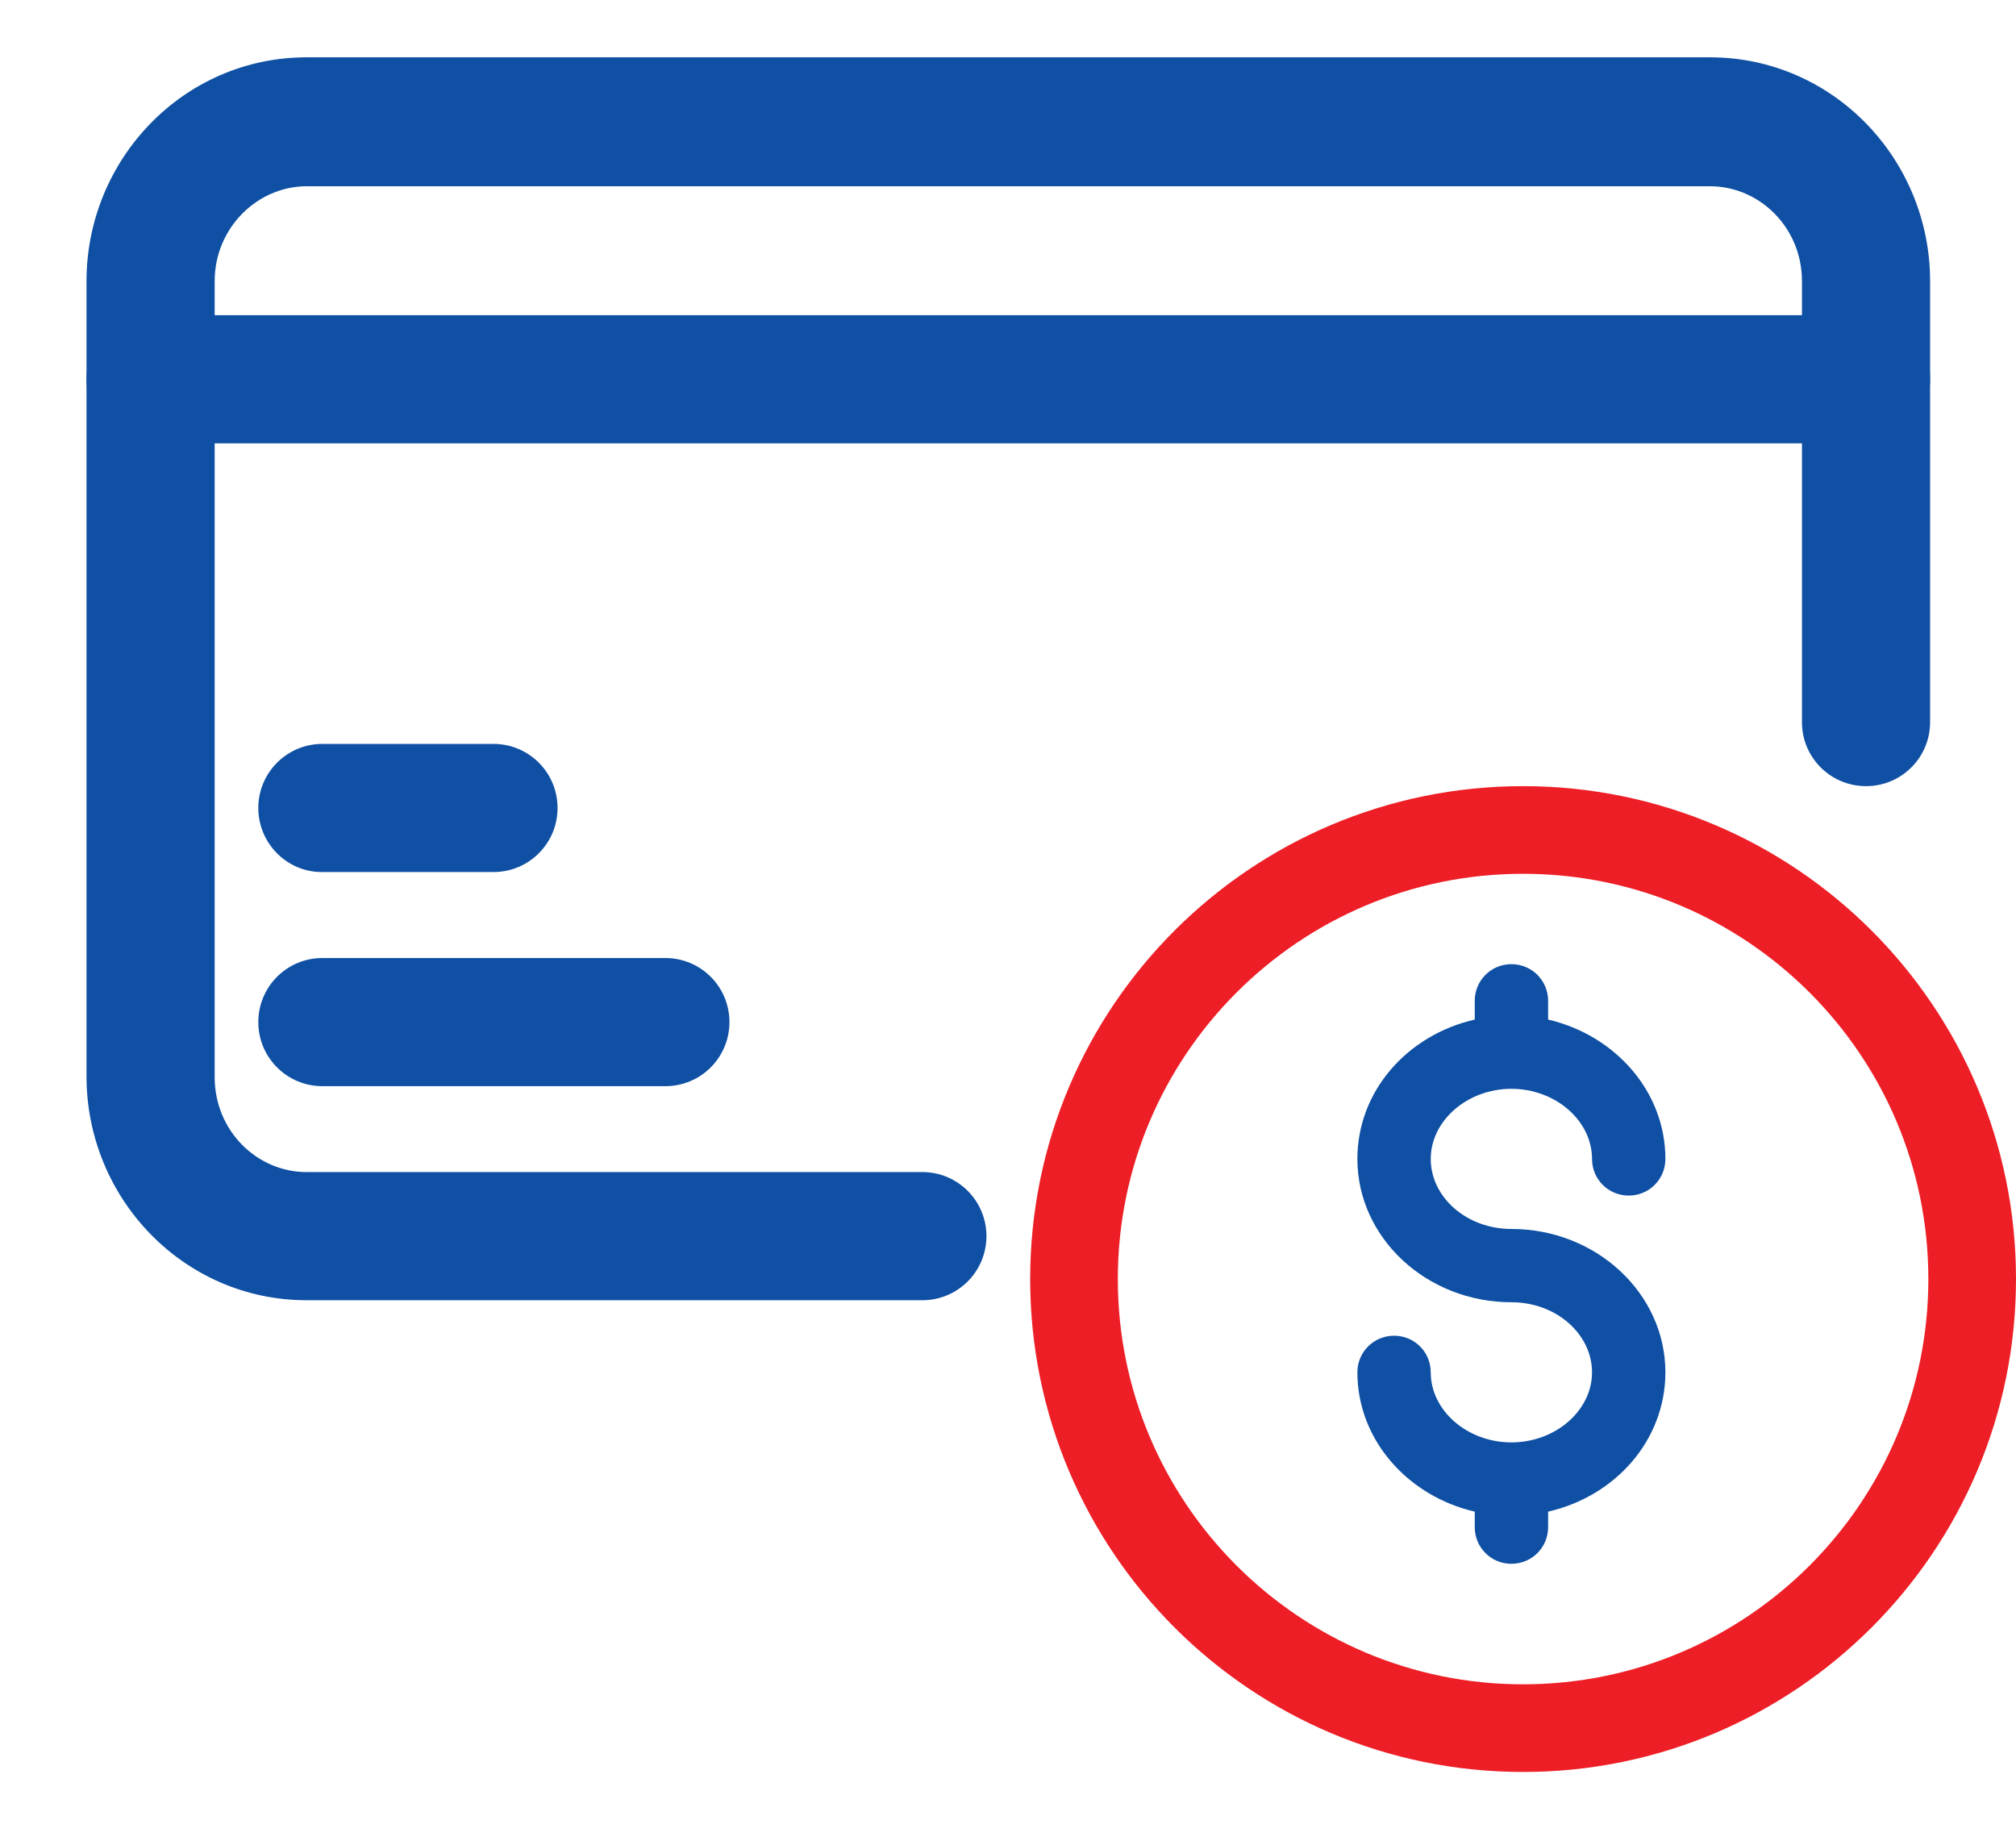
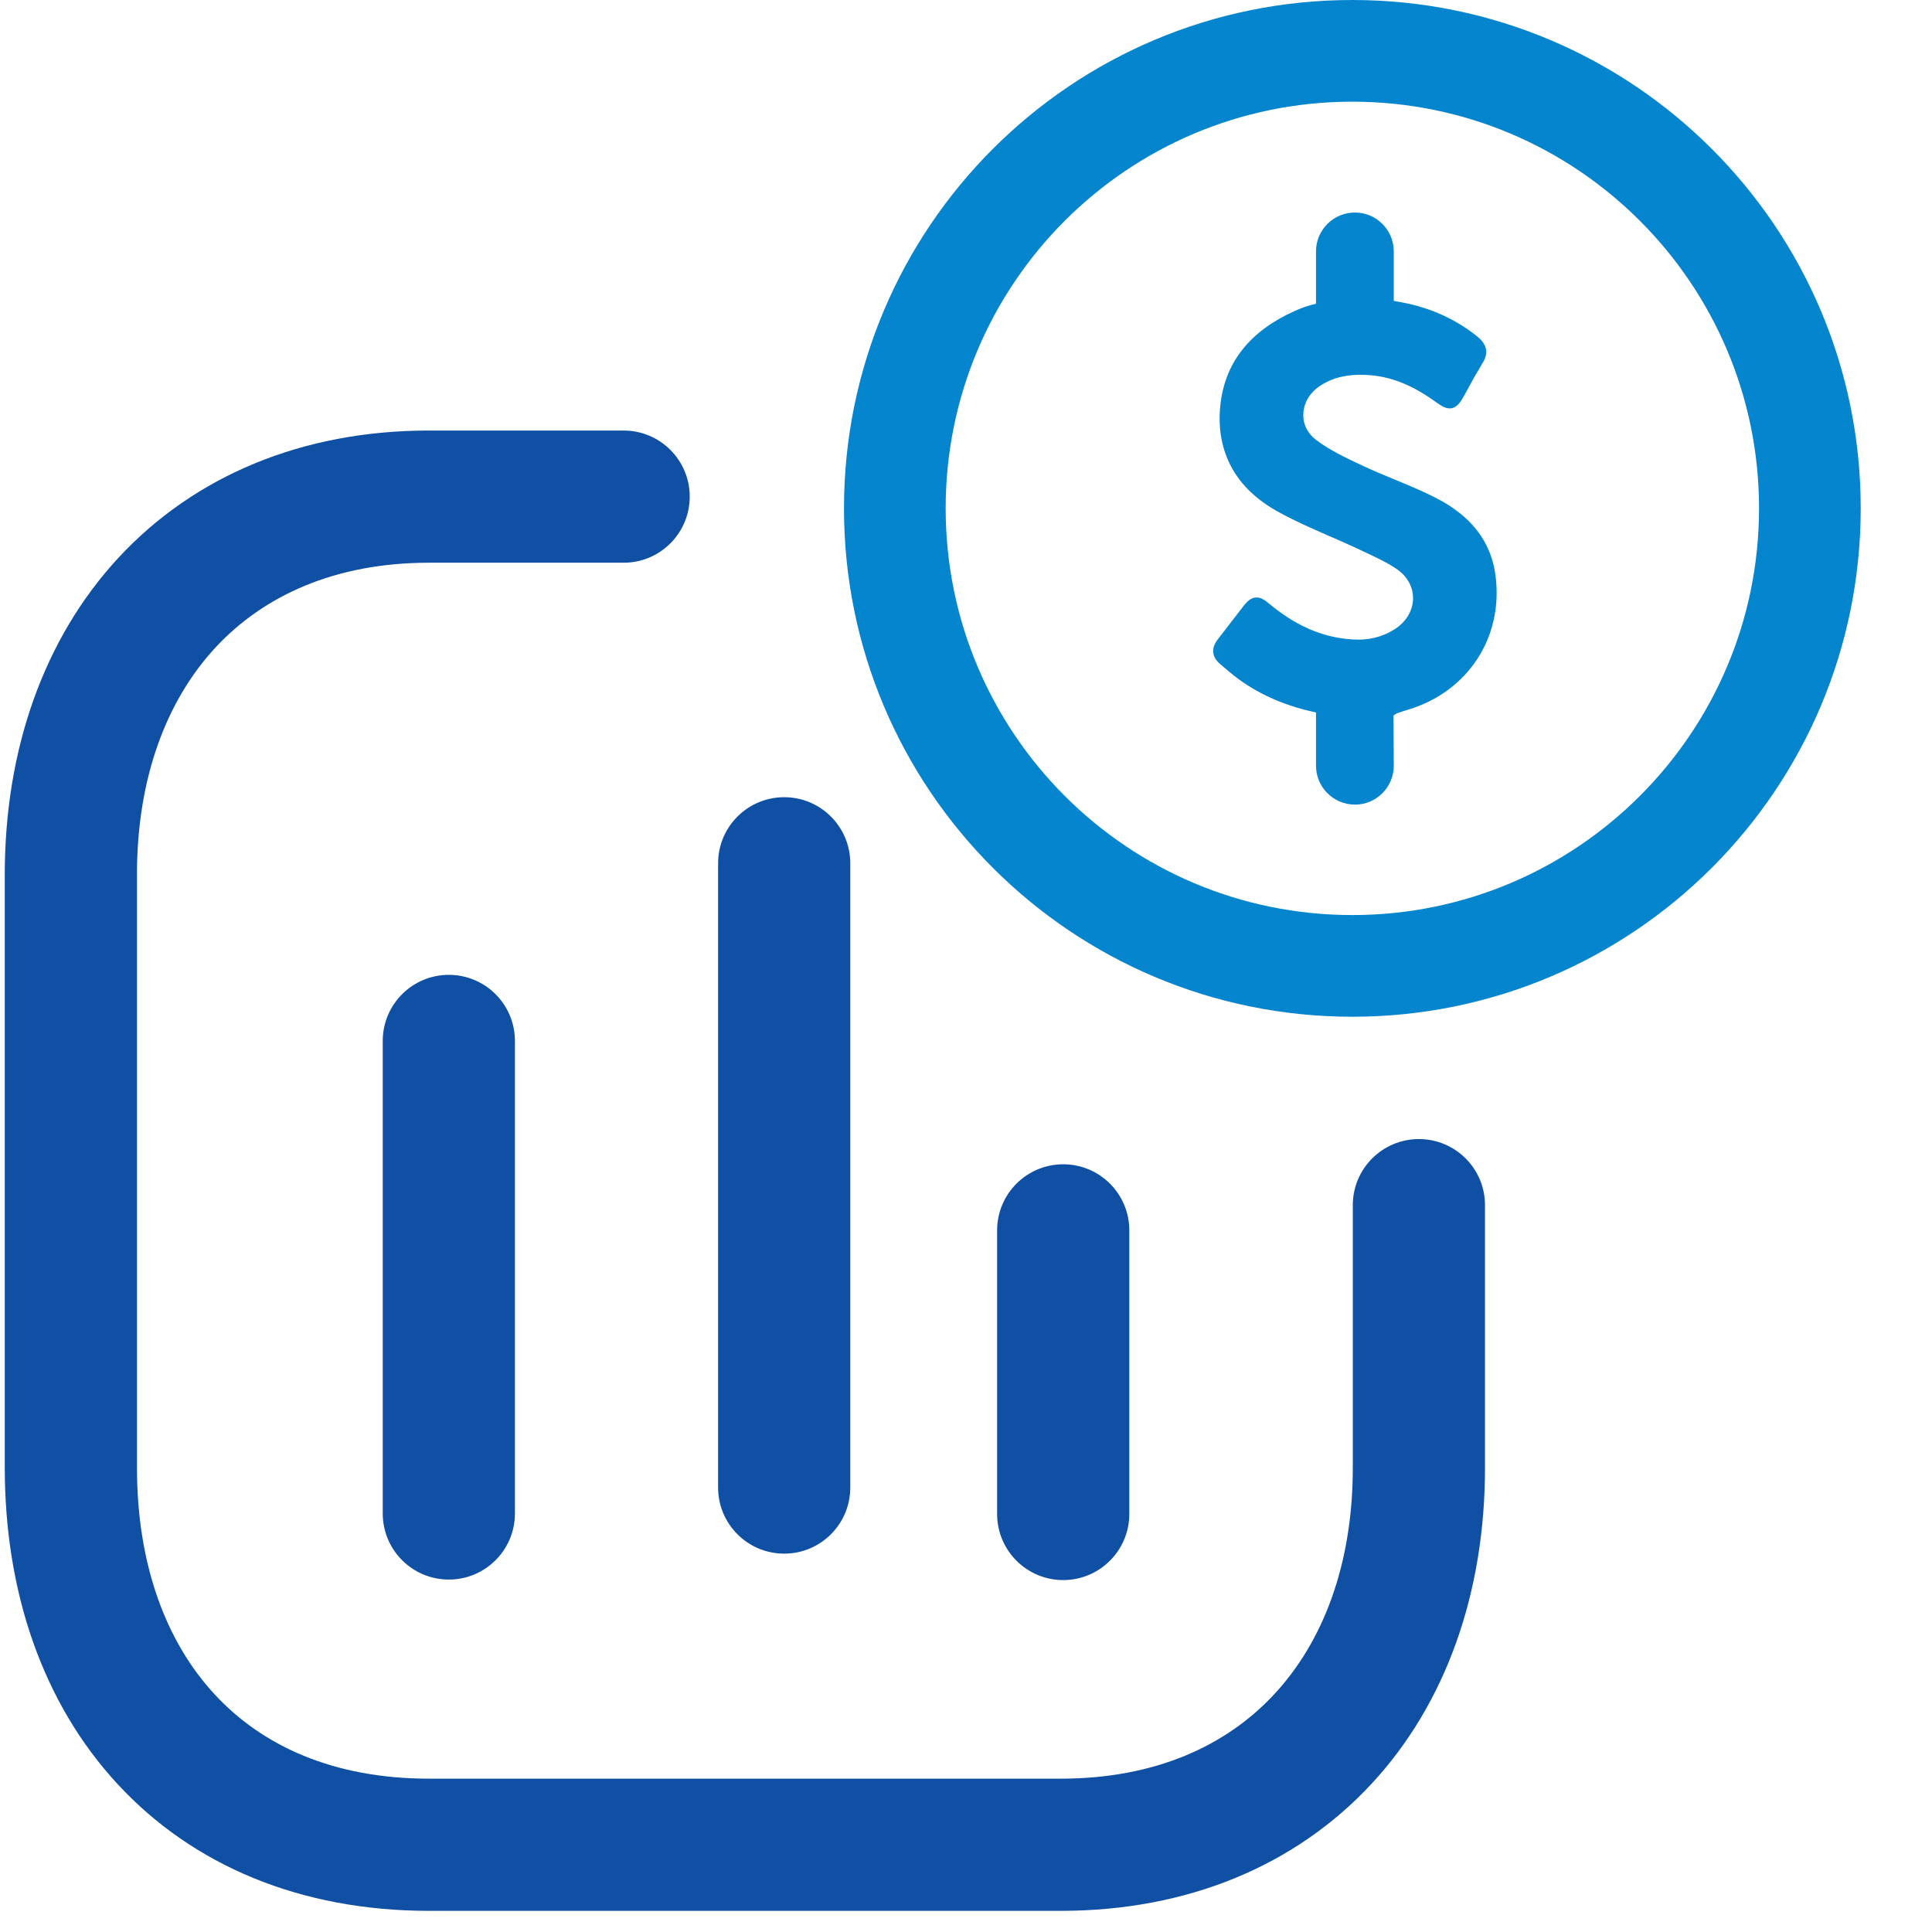
- <svg xmlns="http://www.w3.org/2000/svg" width="23" height="21" viewBox="0 0 23 21" fill="none">
-   <path d="M0.987 3.208C0.987 1.815 2.096 0.654 3.498 0.654H19.509C20.91 0.654 22.02 1.815 22.02 3.208V8.239C22.02 8.643 21.693 8.969 21.289 8.969C20.885 8.969 20.558 8.643 20.558 8.239V3.208C20.558 2.598 20.076 2.125 19.509 2.125H3.498C2.939 2.125 2.449 2.598 2.449 3.208V12.289C2.449 12.899 2.93 13.372 3.498 13.372H10.523C10.927 13.372 11.254 13.699 11.254 14.103C11.254 14.507 10.927 14.834 10.523 14.834H3.498C2.096 14.834 0.987 13.673 0.987 12.28V3.208Z" fill="#0F50A4" />
-   <path d="M0.987 4.327C0.987 3.922 1.314 3.596 1.718 3.596H21.289C21.693 3.596 22.02 3.922 22.02 4.327C22.02 4.731 21.693 5.058 21.289 5.058H1.718C1.314 5.058 0.987 4.731 0.987 4.327Z" fill="#0F50A4" />
-   <path d="M2.947 9.218C2.947 8.814 3.274 8.487 3.678 8.487H5.63C6.034 8.487 6.361 8.814 6.361 9.218C6.361 9.622 6.034 9.949 5.63 9.949H3.67C3.274 9.949 2.947 9.622 2.947 9.218Z" fill="#0F50A4" />
-   <path d="M2.947 11.661C2.947 11.256 3.274 10.93 3.678 10.93H7.591C7.995 10.93 8.322 11.256 8.322 11.661C8.322 12.065 7.995 12.392 7.591 12.392H3.678C3.274 12.392 2.947 12.065 2.947 11.661Z" fill="#0F50A4" />
-   <path d="M12.253 14.592C12.253 11.764 14.548 9.469 17.376 9.469C20.204 9.469 22.5 11.764 22.5 14.592C22.5 17.421 20.204 19.716 17.376 19.716C14.548 19.716 12.253 17.421 12.253 14.592Z" stroke="#ED1E26" />
-   <path d="M17.243 14.021C16.732 14.021 16.323 13.659 16.323 13.222C16.323 12.785 16.741 12.422 17.243 12.422C17.745 12.422 18.163 12.785 18.163 13.222C18.163 13.454 18.349 13.64 18.582 13.64C18.814 13.64 19 13.454 19 13.222C19 12.45 18.424 11.809 17.662 11.632V11.418C17.662 11.186 17.476 11 17.243 11C17.011 11 16.825 11.186 16.825 11.418V11.632C16.053 11.809 15.486 12.45 15.486 13.222C15.486 14.123 16.276 14.857 17.243 14.857C17.754 14.857 18.163 15.22 18.163 15.657C18.163 16.094 17.745 16.456 17.243 16.456C16.741 16.456 16.323 16.094 16.323 15.657C16.323 15.425 16.137 15.239 15.905 15.239C15.672 15.239 15.486 15.425 15.486 15.657C15.486 16.428 16.063 17.07 16.825 17.246V17.423C16.825 17.655 17.011 17.841 17.243 17.841C17.476 17.841 17.662 17.655 17.662 17.423V17.246C18.433 17.07 19 16.428 19 15.657C19 14.755 18.21 14.021 17.243 14.021Z" fill="#0F50A4" />
+ <svg xmlns="http://www.w3.org/2000/svg" width="19" height="19" viewBox="0 0 19 19" fill="none">
+   <path fill-rule="evenodd" clip-rule="evenodd" d="M4.219 4.234C2.971 4.234 1.911 4.681 1.166 5.484C0.427 6.282 0.047 7.378 0.047 8.599V14.434C0.047 15.652 0.418 16.747 1.156 17.545C1.899 18.349 2.96 18.792 4.219 18.792H10.432C11.679 18.792 12.74 18.347 13.485 17.546C14.225 16.75 14.604 15.655 14.604 14.434V11.852C14.604 11.493 14.313 11.202 13.954 11.202C13.595 11.202 13.304 11.493 13.304 11.852V14.434C13.304 15.388 13.01 16.147 12.532 16.661C12.06 17.17 11.358 17.492 10.432 17.492H4.219C3.278 17.492 2.578 17.169 2.11 16.662C1.636 16.15 1.347 15.391 1.347 14.434V8.599C1.347 7.645 1.641 6.884 2.119 6.368C2.593 5.858 3.294 5.534 4.219 5.534H6.133C6.492 5.534 6.783 5.243 6.783 4.884C6.783 4.525 6.492 4.234 6.133 4.234H4.219ZM8.362 8.49C8.362 8.131 8.071 7.84 7.712 7.84C7.353 7.84 7.062 8.131 7.062 8.49L7.062 11.56V14.629C7.062 14.988 7.353 15.279 7.712 15.279C8.071 15.279 8.362 14.988 8.362 14.629V11.56V8.49ZM5.064 10.237C5.064 9.878 4.773 9.587 4.414 9.587C4.055 9.587 3.764 9.878 3.764 10.237V14.884C3.764 15.243 4.055 15.534 4.414 15.534C4.773 15.534 5.064 15.243 5.064 14.884V10.237ZM10.456 11.45C10.815 11.45 11.106 11.741 11.106 12.1V14.889C11.106 15.248 10.815 15.539 10.456 15.539C10.097 15.539 9.806 15.248 9.806 14.889V12.1C9.806 11.741 10.097 11.45 10.456 11.45Z" fill="#0F50A4" />
+   <path fill-rule="evenodd" clip-rule="evenodd" d="M9.3 4.999C9.3 2.791 11.09 1 13.299 1C15.508 1 17.299 2.791 17.299 4.999C17.299 7.208 15.508 8.999 13.299 8.999C11.09 8.999 9.3 7.208 9.3 4.999ZM13.299 0C10.538 0 8.3 2.238 8.3 4.999C8.3 7.761 10.538 9.999 13.299 9.999C16.06 9.999 18.299 7.761 18.299 4.999C18.299 2.238 16.06 0 13.299 0ZM12.942 2.472C12.942 2.262 13.113 2.09 13.325 2.09C13.536 2.09 13.707 2.262 13.707 2.472V2.958L13.731 2.964C14.021 3.01 14.288 3.118 14.523 3.305C14.565 3.339 14.6 3.377 14.612 3.426C14.624 3.476 14.609 3.526 14.576 3.577L14.492 3.721L14.398 3.893C14.381 3.924 14.365 3.95 14.347 3.97C14.329 3.99 14.308 4.007 14.28 4.014C14.252 4.02 14.225 4.014 14.2 4.003C14.176 3.992 14.15 3.975 14.122 3.955C13.912 3.802 13.689 3.697 13.43 3.687C13.267 3.679 13.116 3.706 12.983 3.794C12.881 3.861 12.825 3.96 12.818 4.058C12.81 4.155 12.849 4.255 12.944 4.327C13.079 4.43 13.24 4.504 13.401 4.58C13.503 4.628 13.606 4.67 13.711 4.714L13.757 4.733C13.877 4.783 13.999 4.834 14.116 4.894C14.215 4.944 14.306 5.003 14.386 5.071C14.556 5.217 14.674 5.407 14.707 5.657C14.788 6.264 14.439 6.798 13.855 6.977C13.8 6.994 13.763 7.005 13.737 7.016C13.72 7.024 13.71 7.031 13.704 7.037L13.707 7.53C13.707 7.741 13.536 7.913 13.325 7.913C13.215 7.913 13.116 7.866 13.047 7.793C12.982 7.725 12.942 7.632 12.942 7.53V7.007C12.667 6.948 12.413 6.847 12.186 6.683C12.122 6.636 12.062 6.585 12.002 6.533C11.965 6.502 11.937 6.465 11.932 6.419C11.926 6.373 11.944 6.329 11.976 6.288L12.23 5.959C12.265 5.914 12.305 5.874 12.36 5.876C12.383 5.876 12.403 5.884 12.422 5.894C12.44 5.904 12.459 5.918 12.478 5.934C12.721 6.138 12.992 6.273 13.311 6.289C13.454 6.298 13.589 6.267 13.711 6.191C13.829 6.118 13.89 6.008 13.896 5.9C13.902 5.792 13.854 5.68 13.741 5.6C13.647 5.535 13.54 5.485 13.429 5.433L13.346 5.394C13.255 5.351 13.161 5.31 13.066 5.269L13.066 5.269C12.897 5.195 12.725 5.12 12.564 5.03C12.365 4.919 12.21 4.776 12.113 4.599C12.016 4.421 11.976 4.214 12.002 3.979C12.026 3.763 12.102 3.584 12.22 3.436C12.348 3.275 12.524 3.152 12.729 3.06C12.797 3.028 12.87 3.004 12.942 2.987L12.942 2.472Z" fill="#0685CF" />
</svg>
